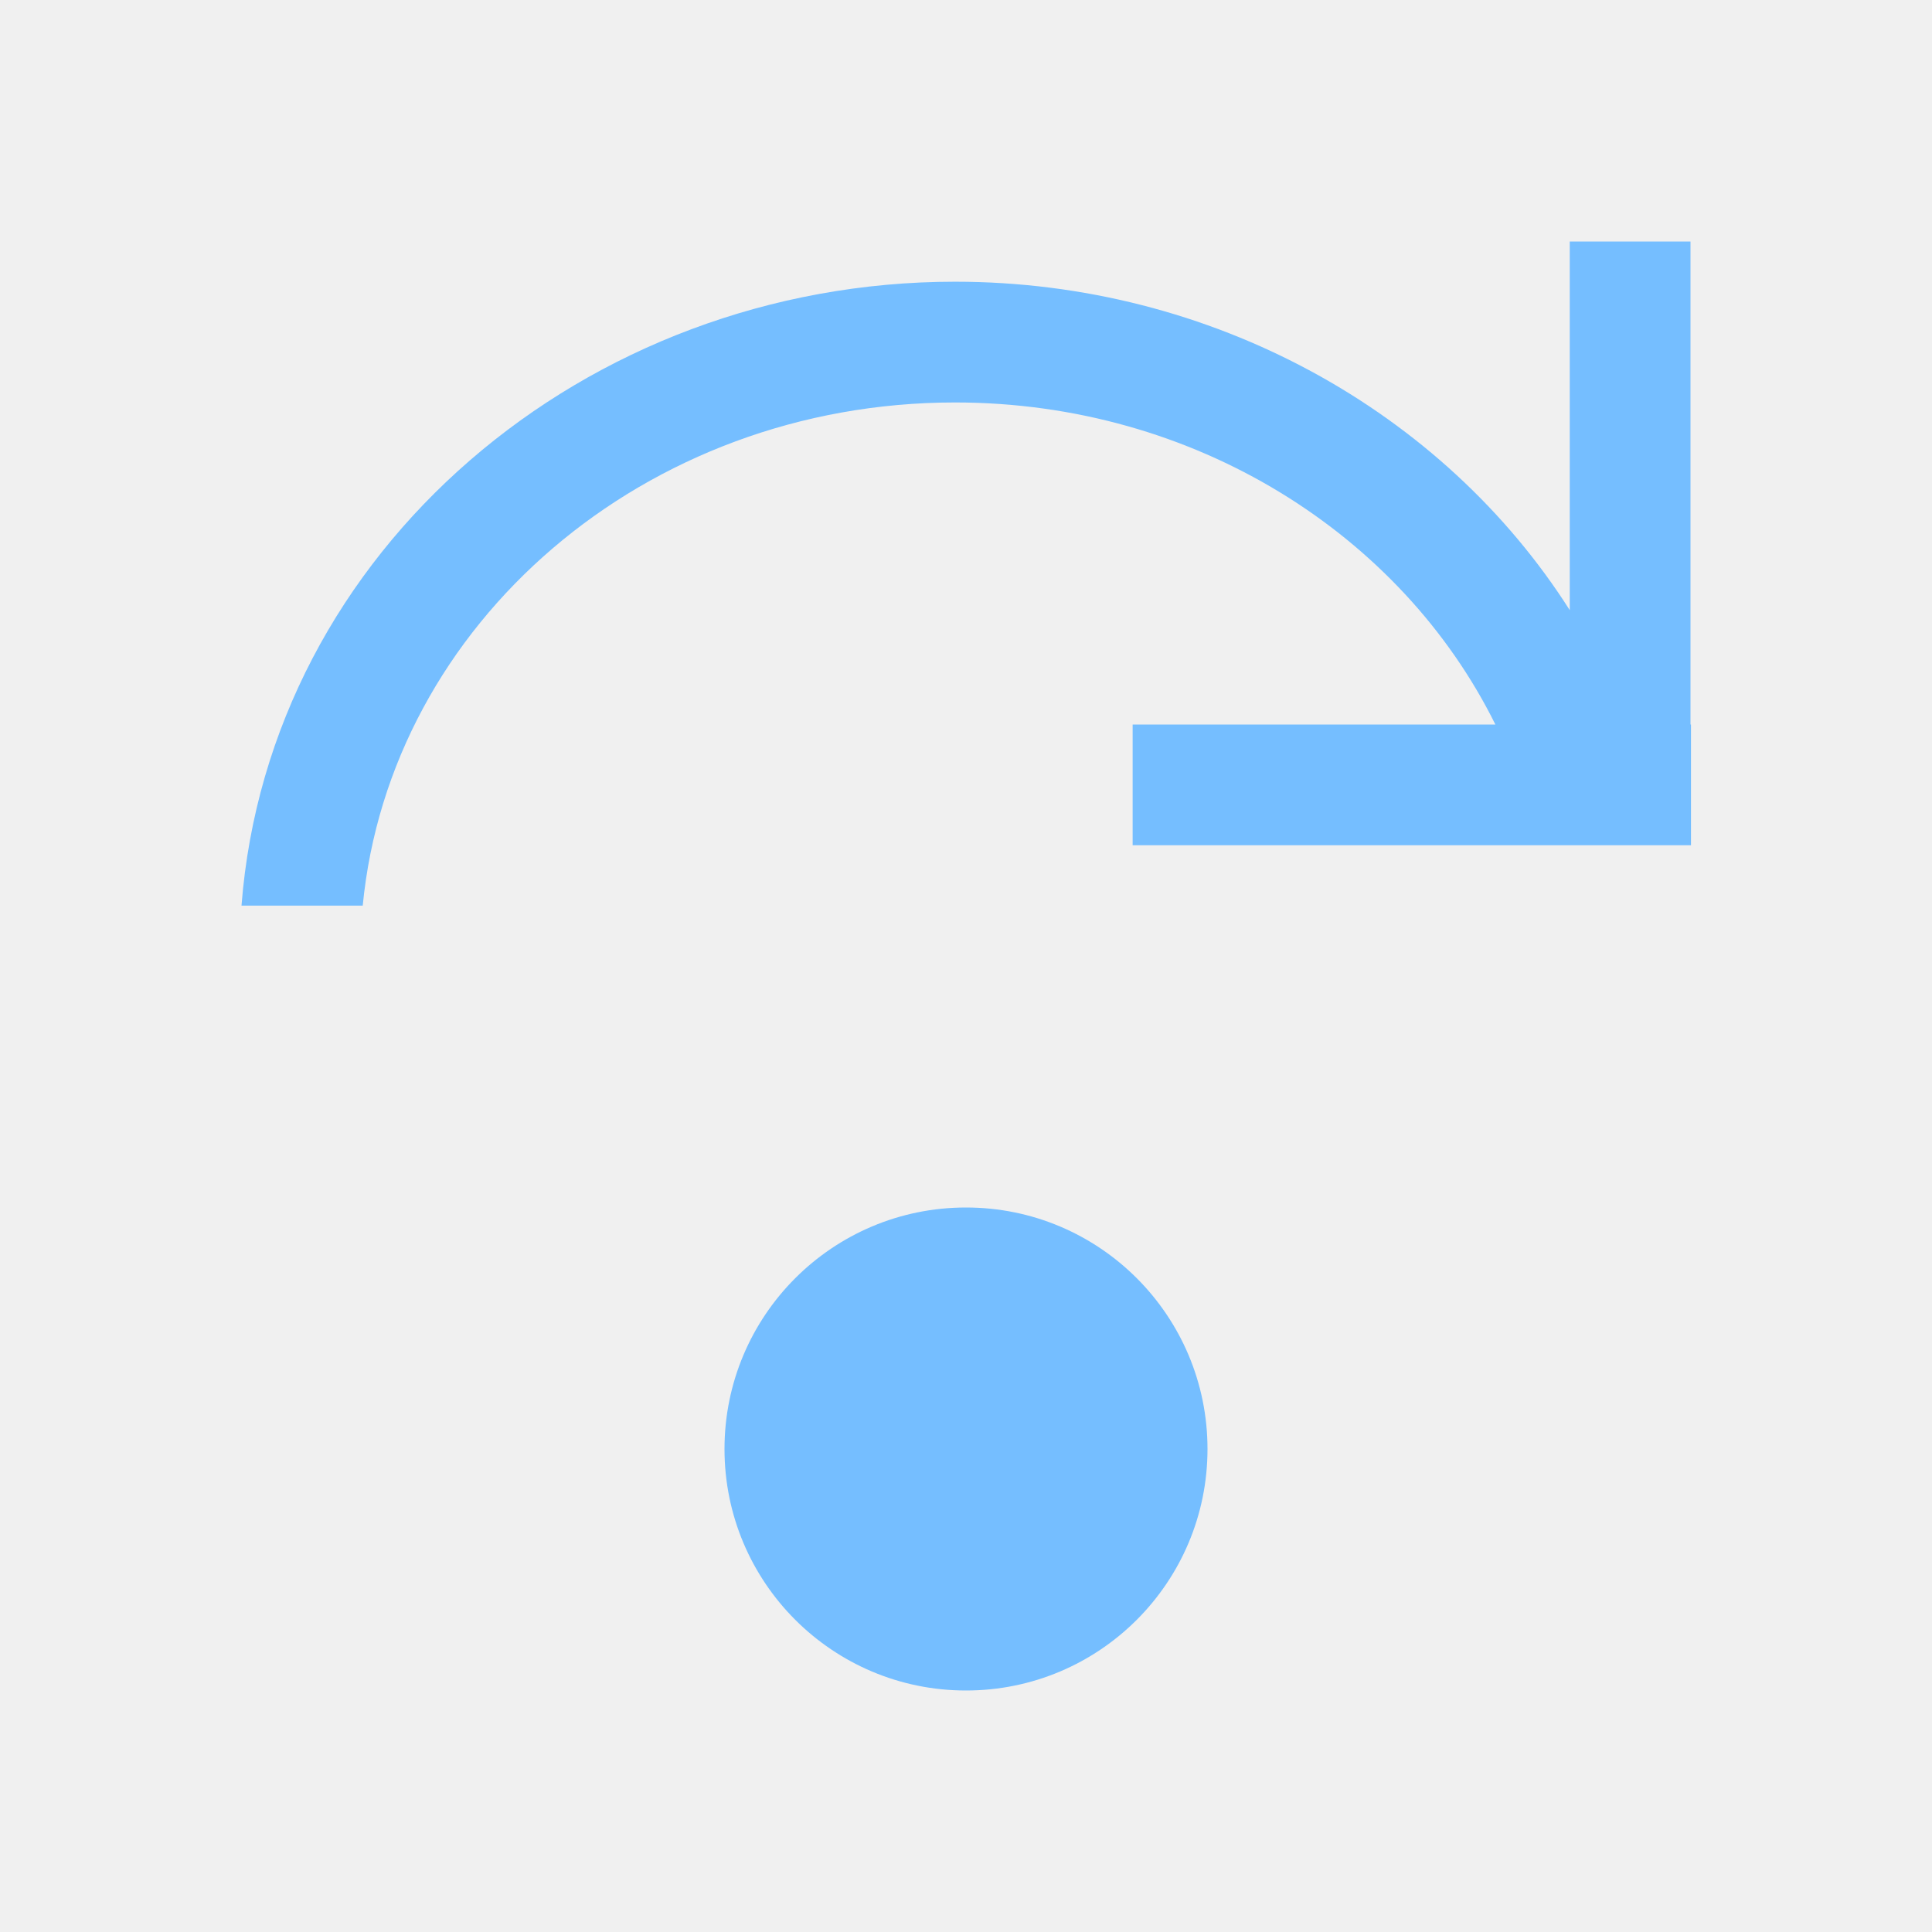
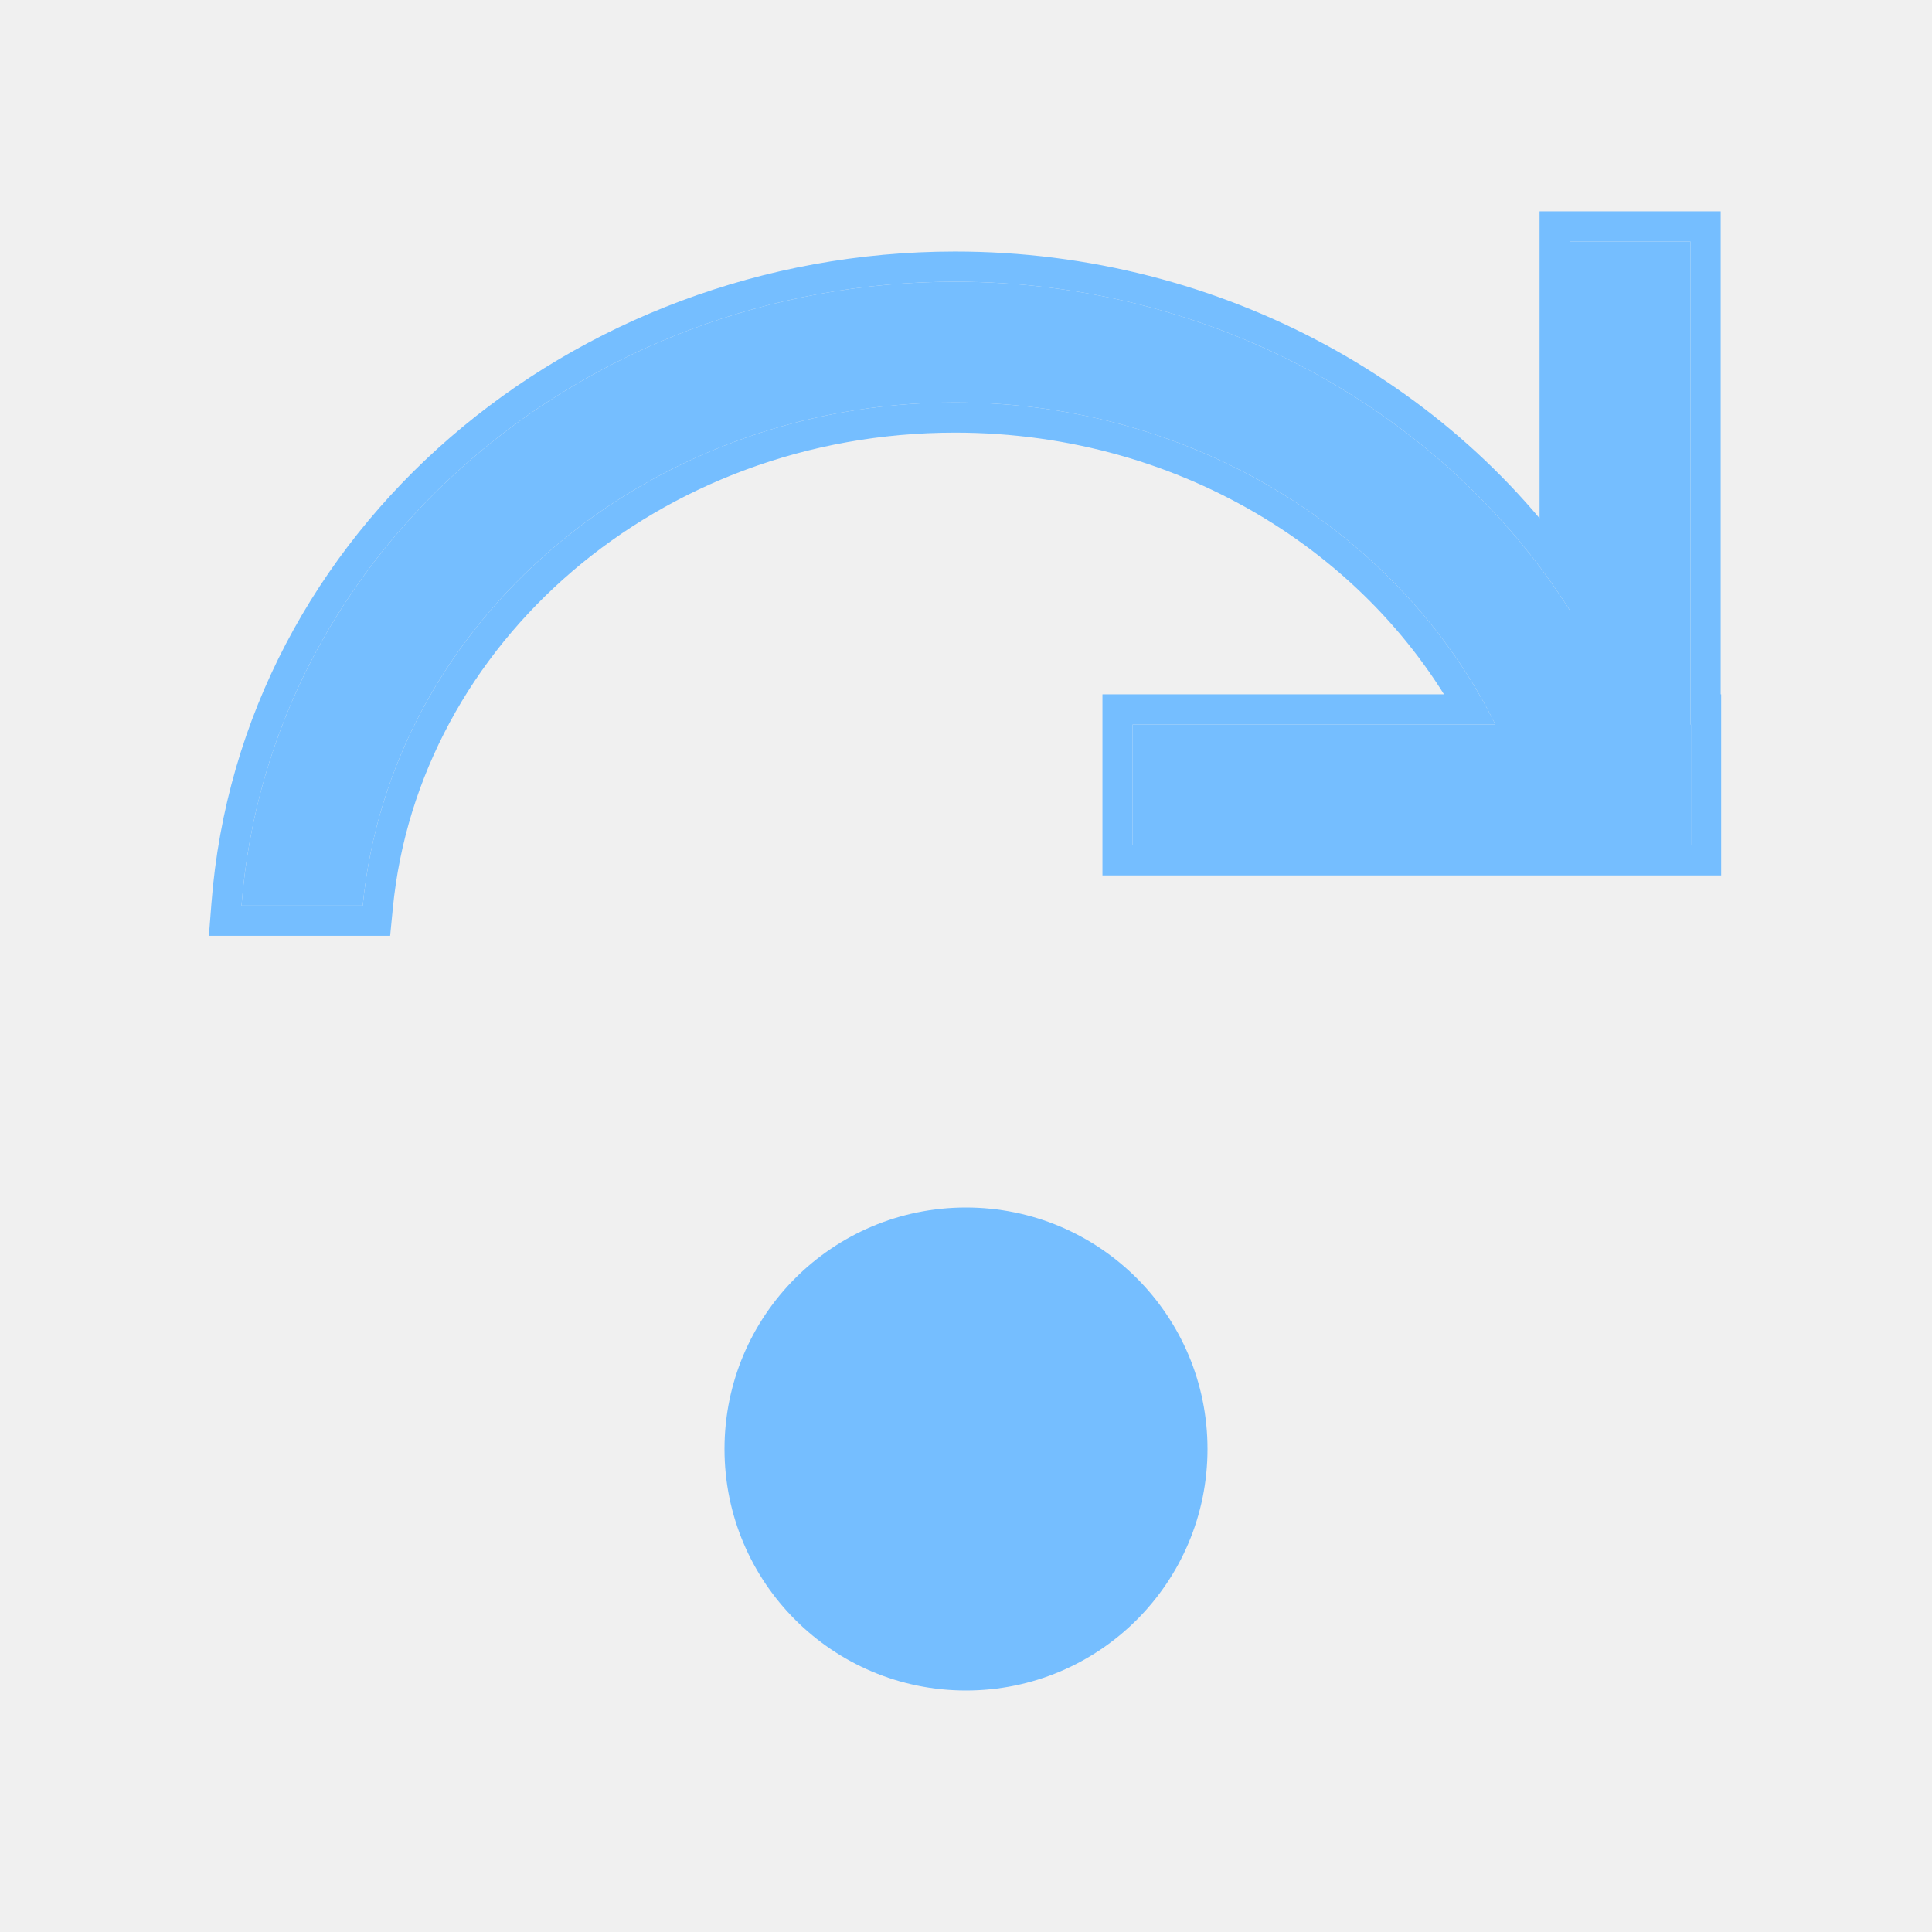
<svg xmlns="http://www.w3.org/2000/svg" width="16" height="16" viewBox="0 0 16 16" fill="none">
  <path d="M8 14C9.105 14 10 13.105 10 12C10 10.895 9.105 10 8 10C6.895 10 6 10.895 6 12C6 13.105 6.895 14 8 14Z" fill="#75BEFF" />
+   <mask id="path-2-outside-1" maskUnits="userSpaceOnUse" x="1" y="1" width="14" height="7" fill="black">
+     <rect fill="white" x="1" y="1" width="14" height="7" />
+     <path fill-rule="evenodd" clip-rule="evenodd" d="M13 2H14V6H14.004V7H14H13.756H13H12.736H9.38V6H12.384C11.604 4.426 9.894 3.333 7.909 3.333C5.34 3.333 3.23 5.164 3.004 7.5H2C2.228 4.555 4.848 2.333 7.909 2.333C10.038 2.333 11.954 3.408 13 5.053V2Z" />
+   </mask>
  <path fill-rule="evenodd" clip-rule="evenodd" d="M13 2H14V6H14.004V7H14H13.756H13H12.736H9.38V6H12.384C11.604 4.426 9.894 3.333 7.909 3.333C5.34 3.333 3.23 5.164 3.004 7.5H2C2.228 4.555 4.848 2.333 7.909 2.333C10.038 2.333 11.954 3.408 13 5.053V2Z" fill="#75BEFF" />
+   <path d="M14 2H14.25V1.75H14V2ZM13 2V1.75H12.75V2H13ZM14 6H13.75V6.25H14V6ZM14.004 6H14.254V5.75H14.004V6ZM14.004 7V7.25H14.254V7H14.004ZM9.38 7H9.13V7.25H9.38V7ZM9.38 6V5.75H9.13V6H9.38ZM12.384 6V6.25H12.787L12.608 5.889L12.384 6ZM3.004 7.5V7.75H3.231L3.253 7.524L3.004 7.5ZM2 7.5L1.751 7.481L1.73 7.75H2V7.5ZM13 5.053L12.789 5.187L13.25 5.912V5.053H13ZM14 1.75H13V2.25H14V1.75ZM14.25 6V2H13.75V6H14.25ZM14.004 5.75H14V6.25H14.004V5.75ZM14.254 7V6H13.754V7H14.254ZM14 7.25H14.004V6.75H14V7.25ZM13.756 7.25H14V6.75H13.756V7.25ZM13 7.25H13.756V6.75H13V7.25ZM12.736 7.25H13V6.75H12.736V7.25ZM9.38 7.25H12.736V6.75H9.38V7.25ZM9.13 6V7H9.63V6H9.13ZM12.384 5.75H9.38V6.25H12.384V5.75ZM7.909 3.583C9.803 3.583 11.424 4.625 12.16 6.111L12.608 5.889C11.785 4.227 9.985 3.083 7.909 3.083V3.583ZM3.253 7.524C3.465 5.329 5.455 3.583 7.909 3.583V3.083C5.225 3.083 2.995 4.999 2.755 7.476L3.253 7.524ZM2 7.75H3.004V7.25H2V7.75ZM7.909 2.083C4.733 2.083 1.989 4.39 1.751 7.481L2.249 7.519C2.466 4.719 4.964 2.583 7.909 2.583V2.083ZM13.211 4.919C12.118 3.2 10.121 2.083 7.909 2.083V2.583C9.955 2.583 11.79 3.616 12.789 5.187L13.211 4.919ZM12.75 2V5.053H13.25V2H12.75Z" fill="#75BEFF" mask="url(#path-2-outside-1)" />
</svg>
